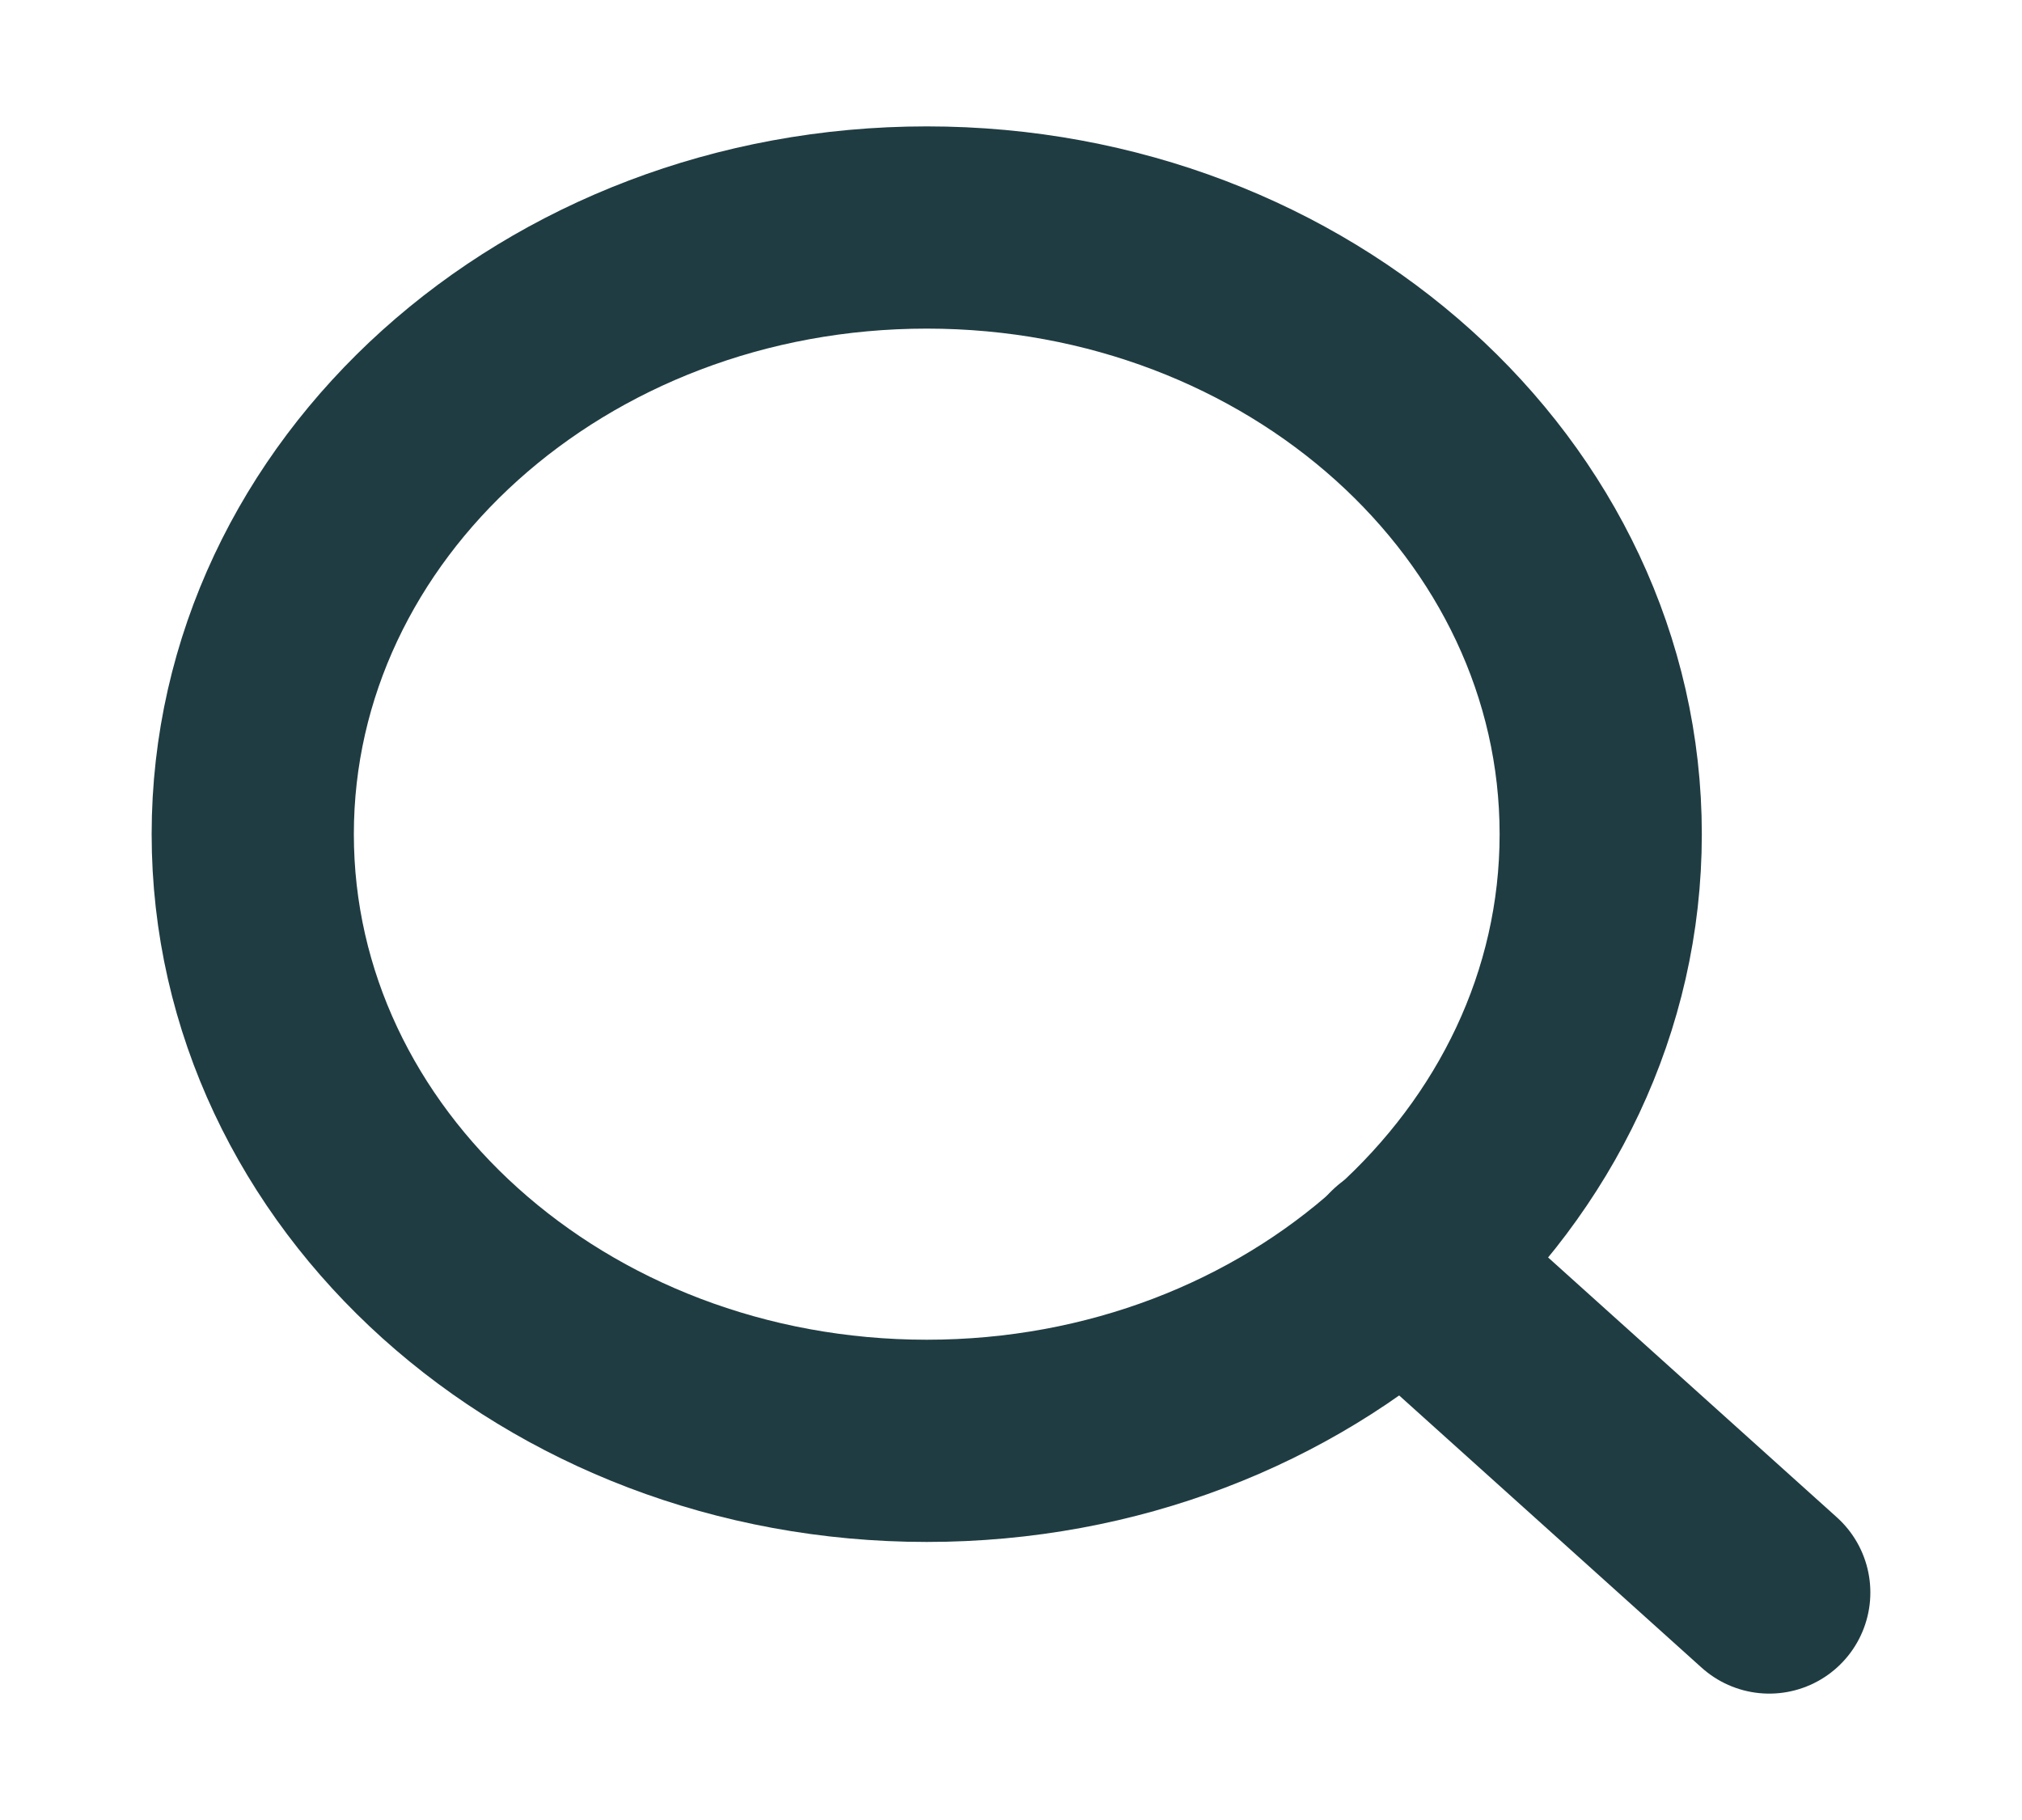
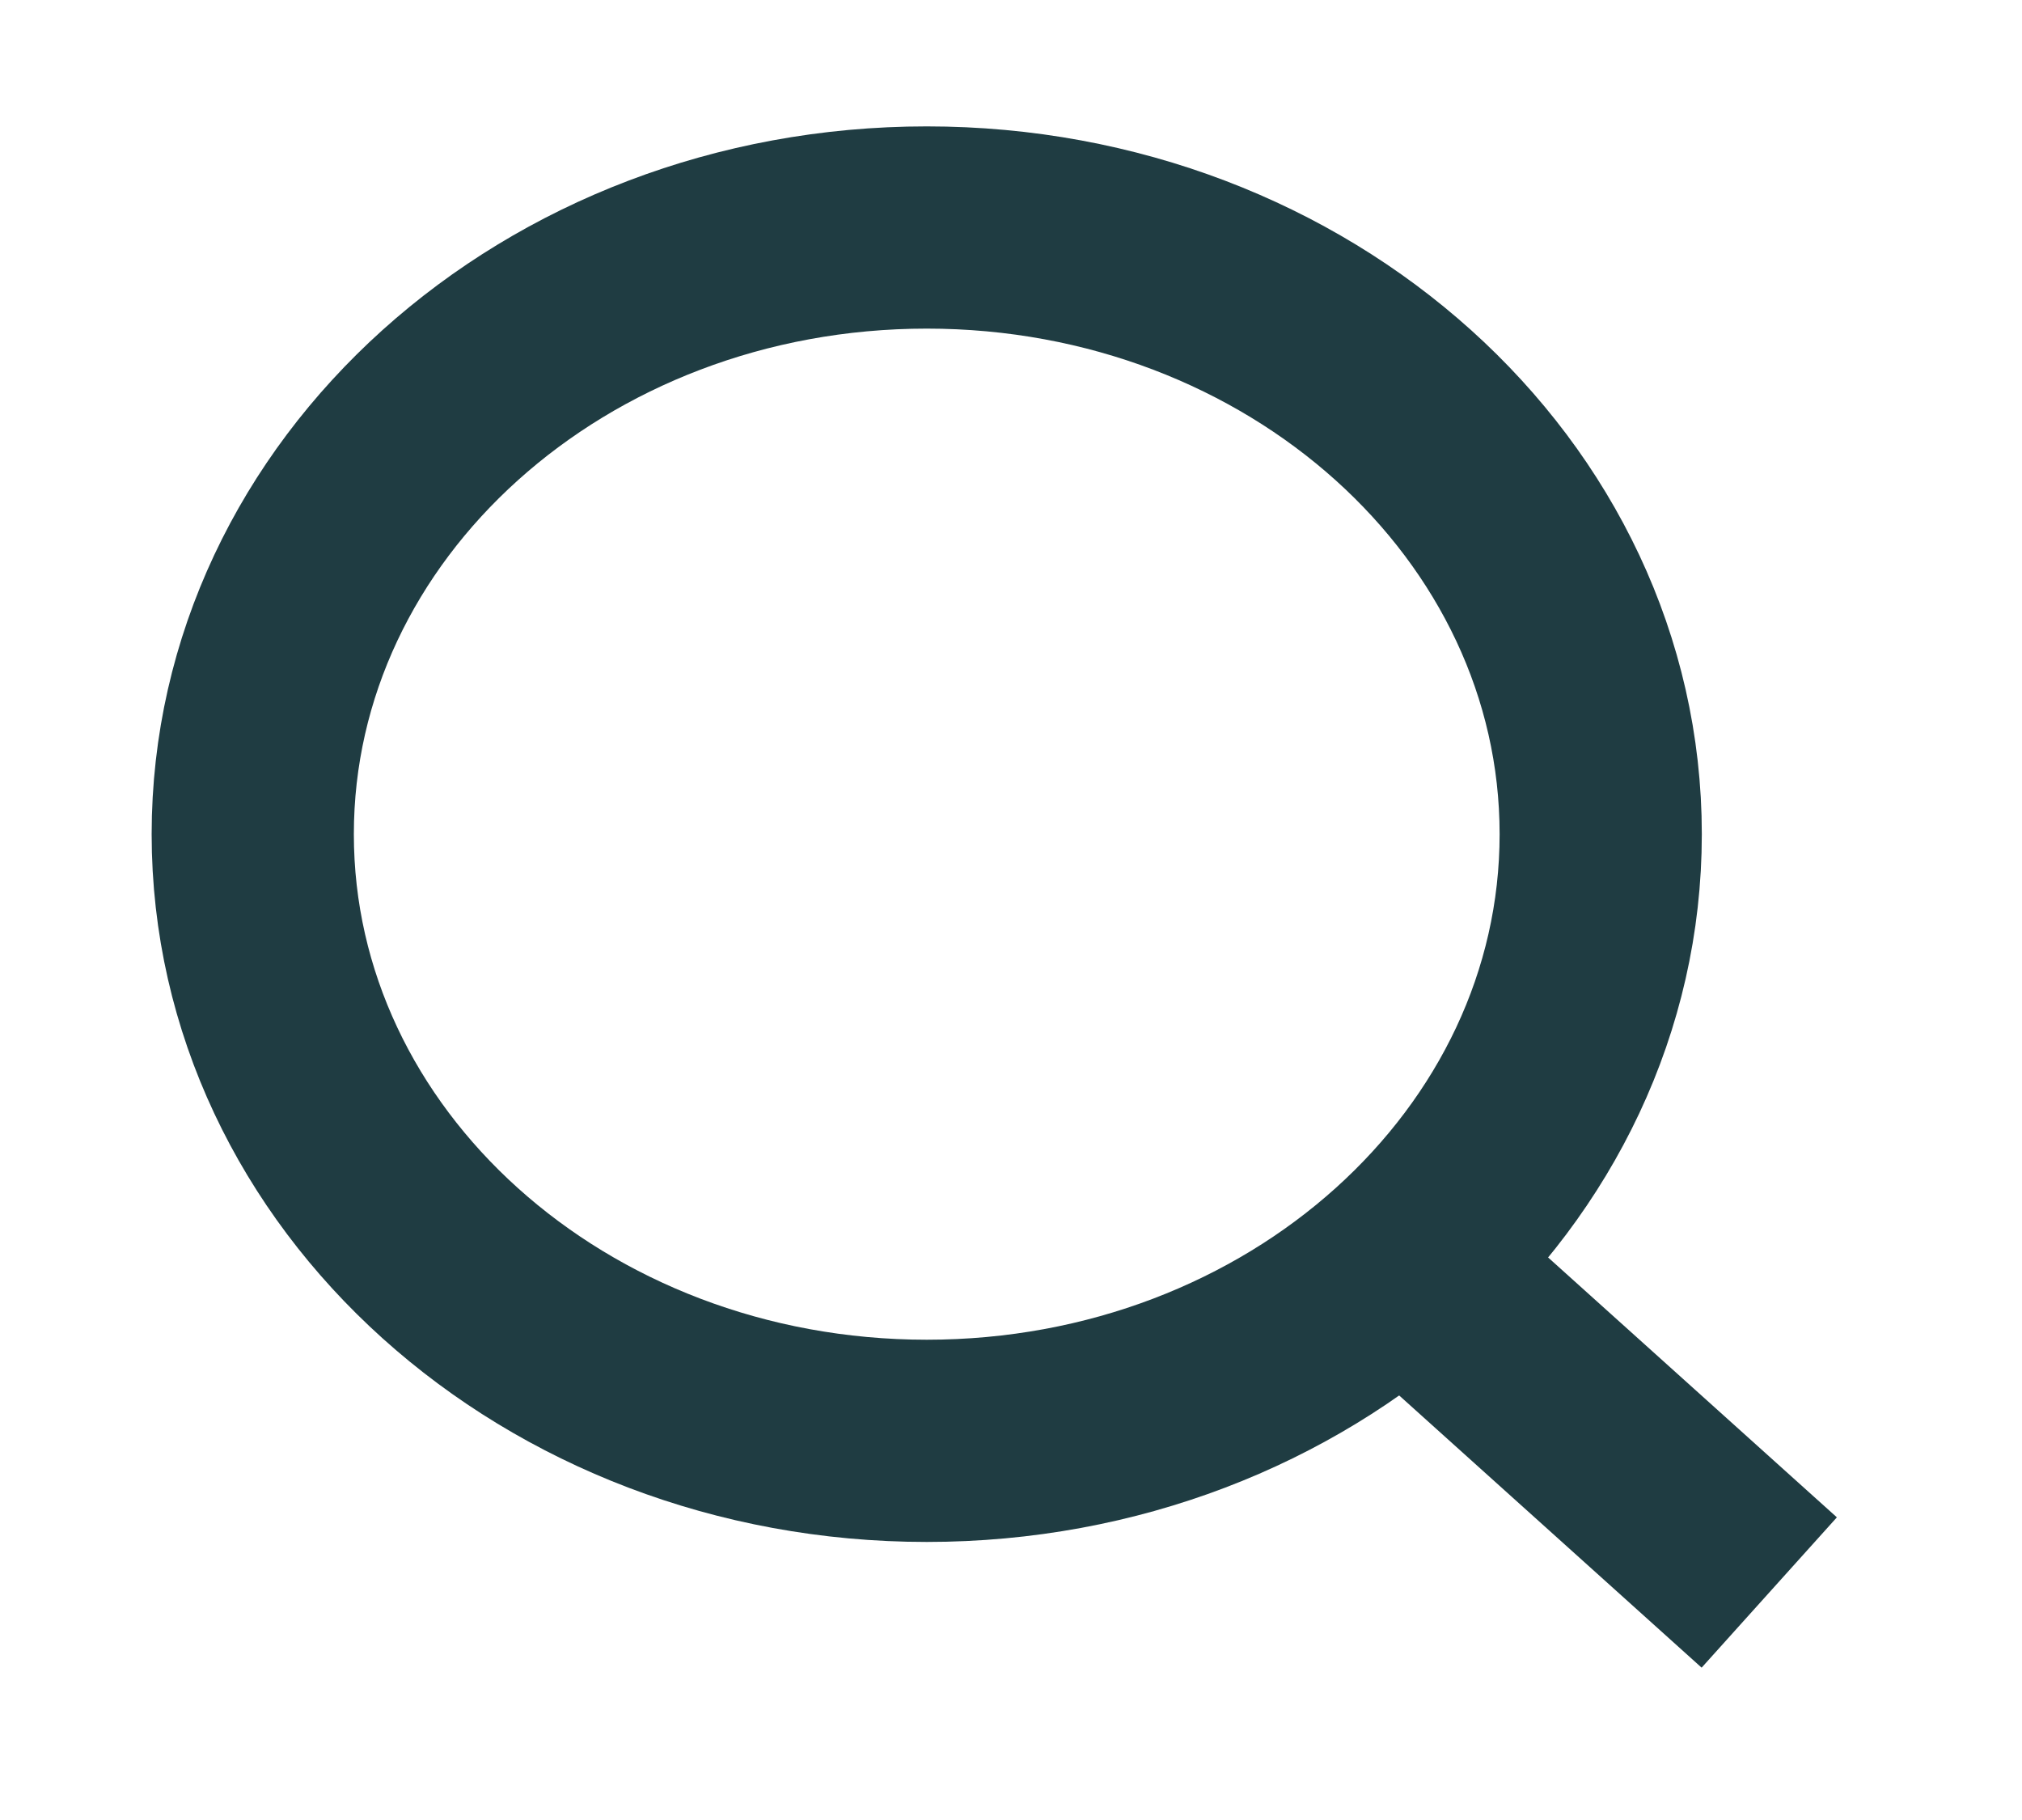
<svg xmlns="http://www.w3.org/2000/svg" width="20" height="18" viewBox="0 0 20 18" fill="none">
-   <path d="M9.167 14.25C12.849 14.25 15.833 11.564 15.833 8.25C15.833 4.936 12.849 2.25 9.167 2.25C5.485 2.25 2.5 4.936 2.5 8.25C2.5 11.564 5.485 14.25 9.167 14.25Z" stroke="#1F3C42" stroke-width="2" stroke-linecap="round" stroke-linejoin="round" />
-   <path d="M17.5 15.75L13.875 12.488" stroke="#1F3C42" stroke-width="2" stroke-linecap="round" stroke-linejoin="round" />
+   <path d="M9.167 14.25C12.849 14.25 15.833 11.564 15.833 8.25C15.833 4.936 12.849 2.25 9.167 2.25C5.485 2.25 2.5 4.936 2.5 8.25C2.5 11.564 5.485 14.25 9.167 14.25Z" stroke="#1F3C42" stroke-width="2" strokeLinecap="round" strokeLinejoin="round" />
+   <path d="M17.5 15.75L13.875 12.488" stroke="#1F3C42" stroke-width="2" strokeLinecap="round" strokeLinejoin="round" />
</svg>
